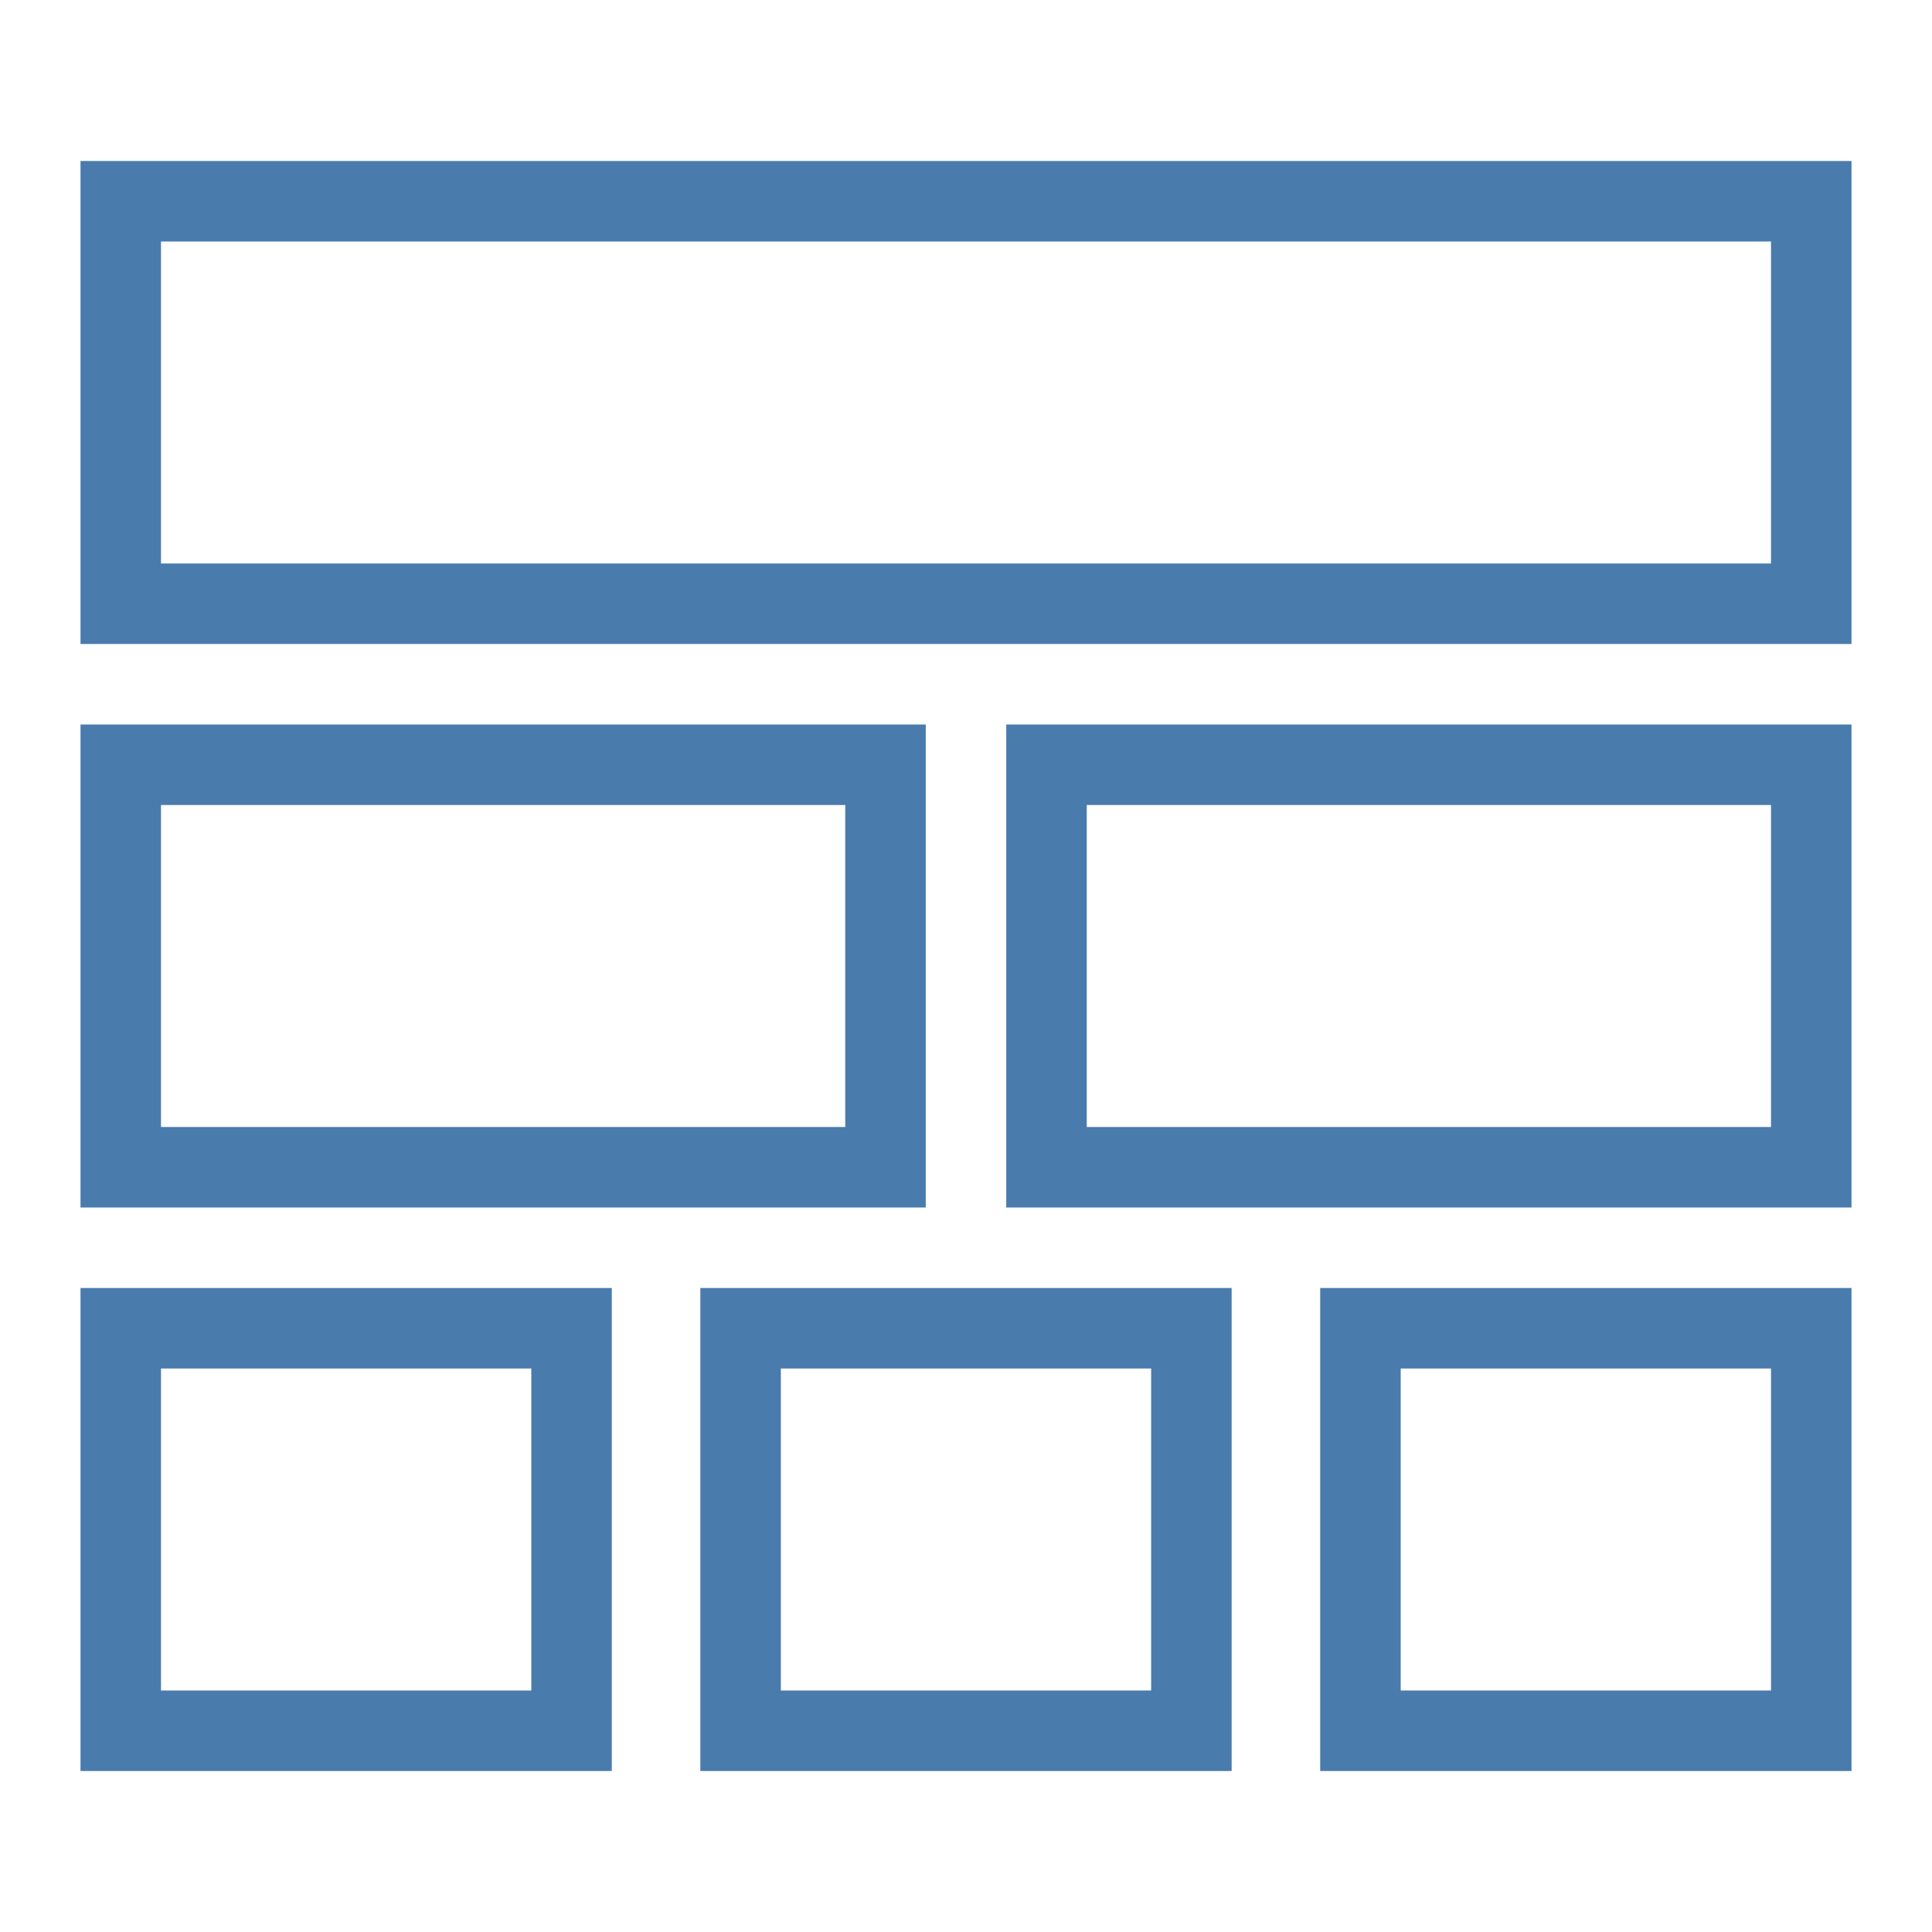
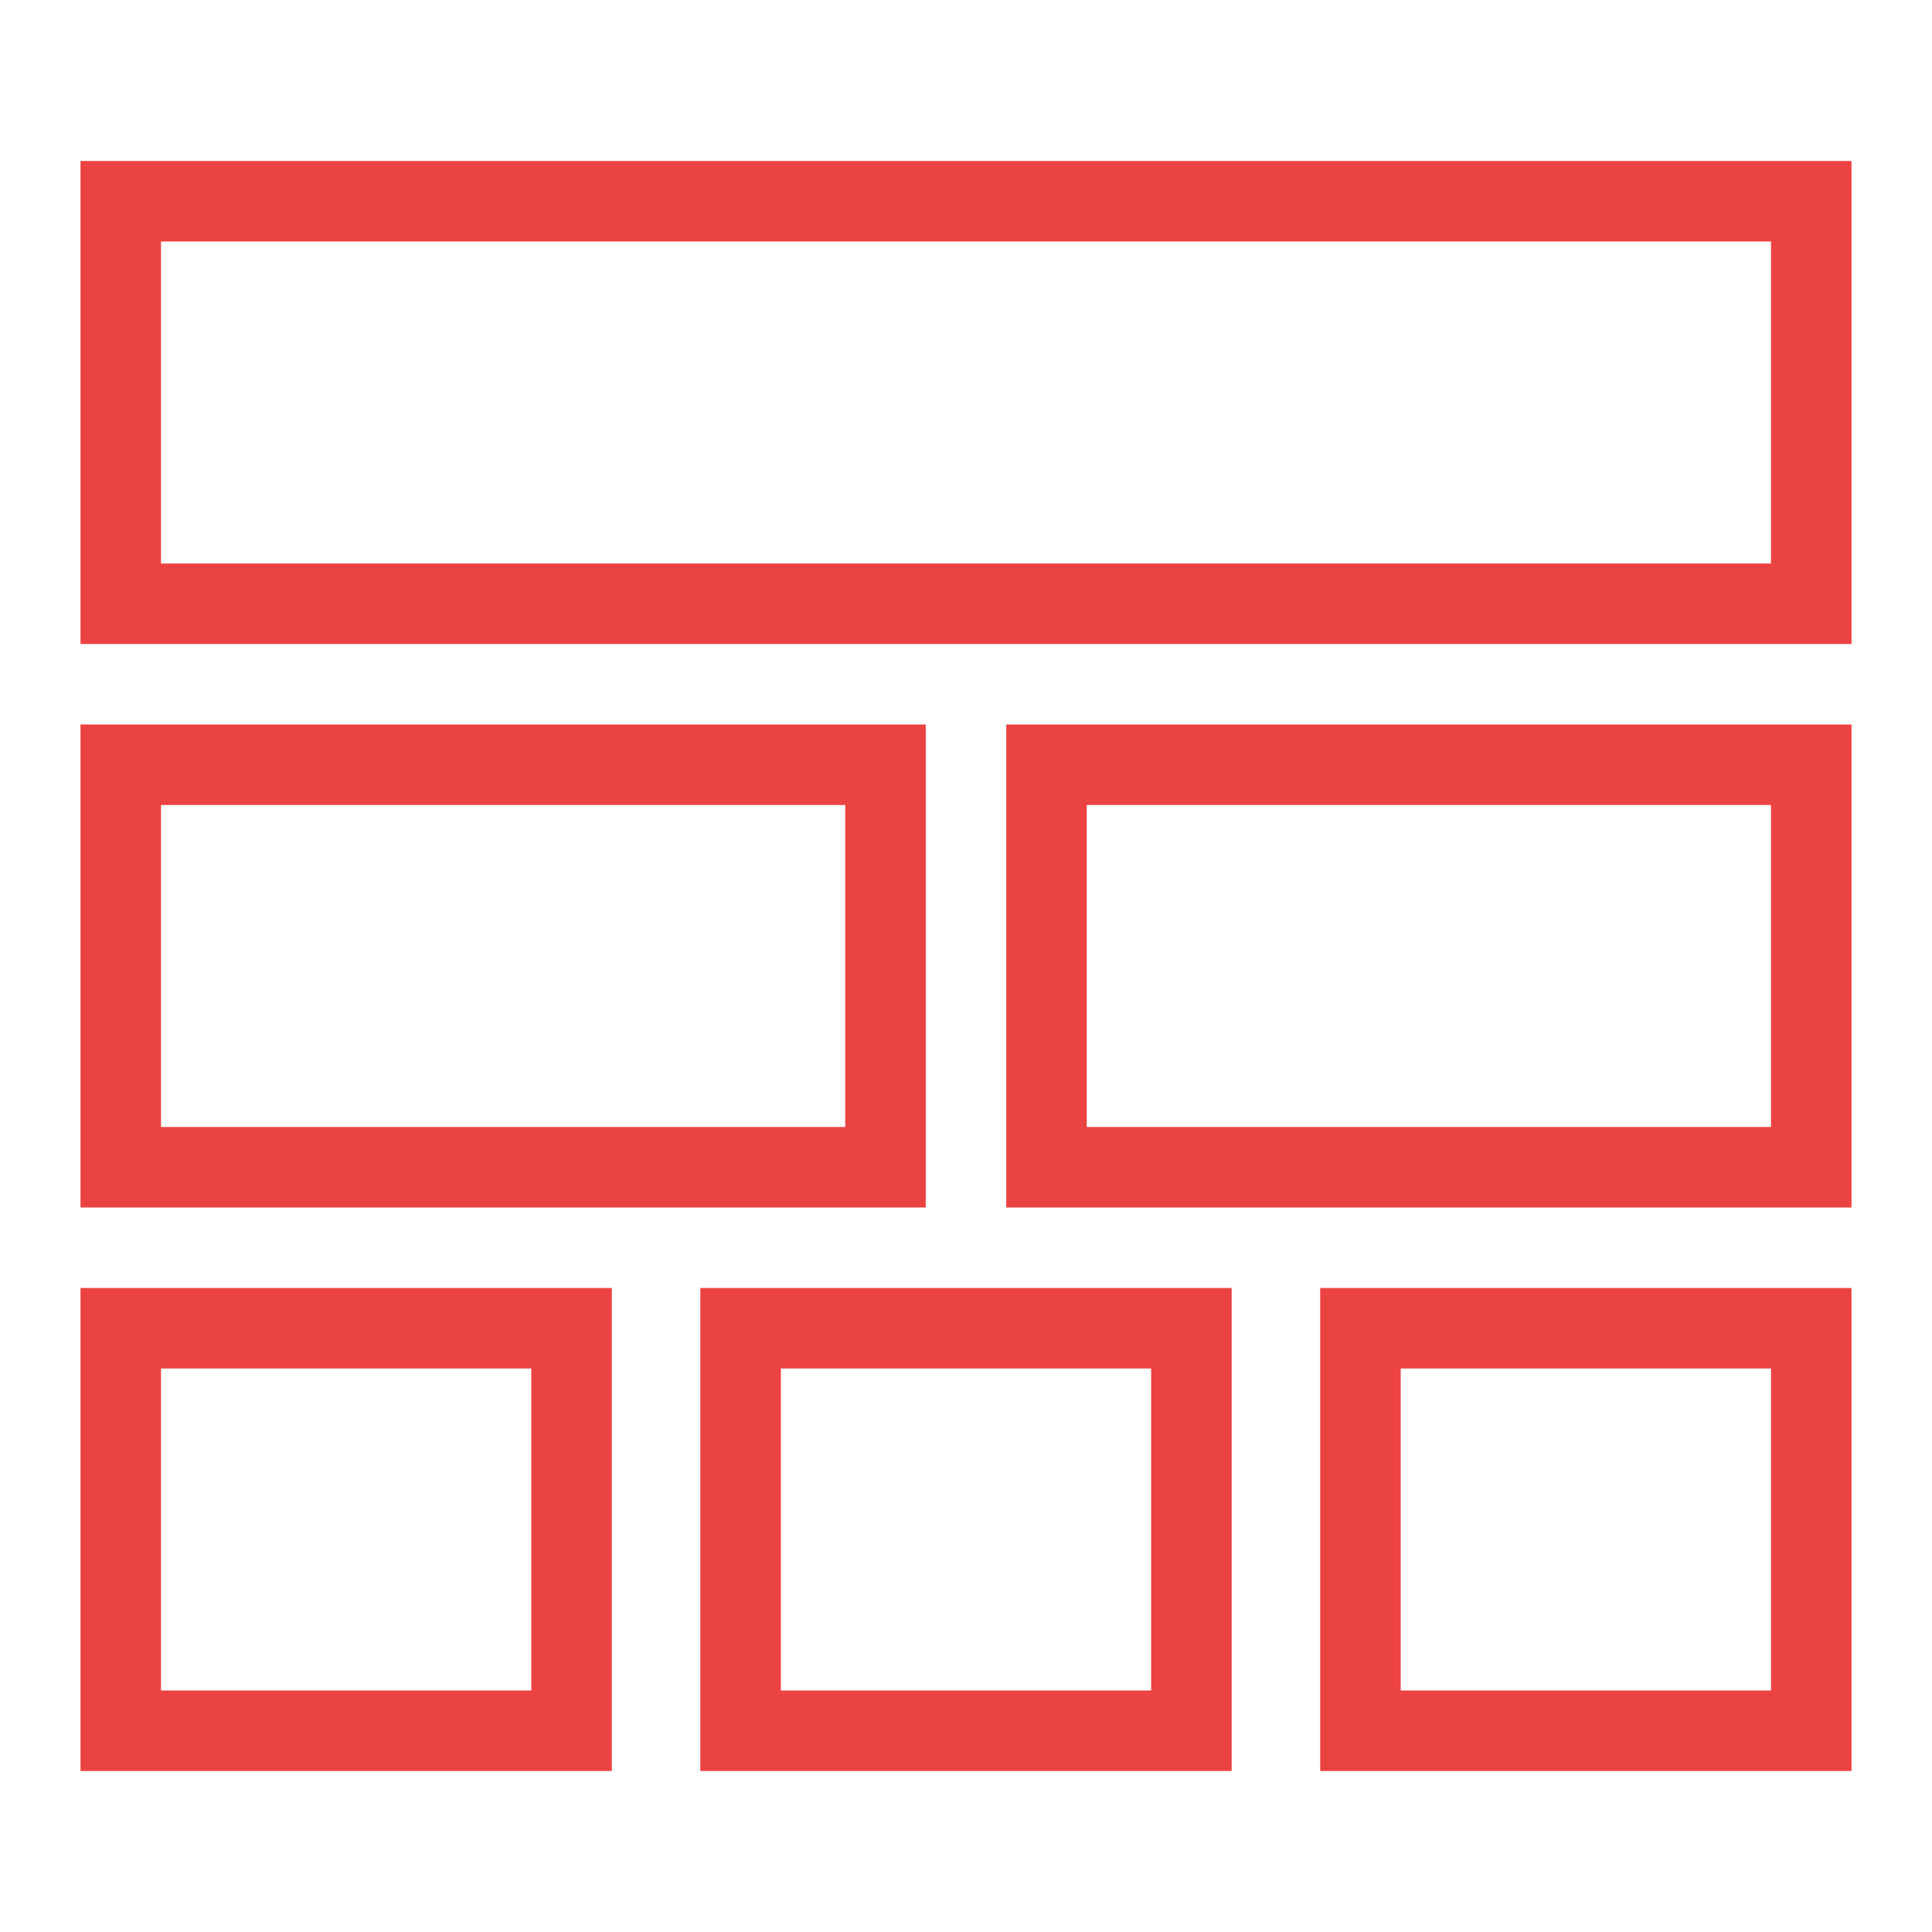
<svg xmlns="http://www.w3.org/2000/svg" width="48" height="48" viewBox="0 0 48 48">
-   <path fill="#497BAD" d="M46 44H32.8V32H46v12zm-11.2-2H44v-8h-9.2v8zM30.6 44H17.4V32h13.2v12zm-11.2-2h9.2v-8h-9.2v8zM15.2 44H2V32h13.2v12zM4 42h9.2v-8H4v8zM46 30H25V18h21v12zm-19-2h17v-8H27v8zM23 30H2V18h21v12zM4 28h17v-8H4v8zM46 16H2V4h44v12zM4 14h40V6H4v8z" />
+   <path d="M46 44H32.8V32H46v12zm-11.2-2H44v-8h-9.2v8zm-4.2 2H17.4V32h13.2v12zm-11.2-2h9.2v-8h-9.2v8zm-4.2 2H2V32h13.2v12zM4 42h9.2v-8H4v8zm42-12H25V18h21v12zm-19-2h17v-8H27v8zm-4 2H2V18h21v12zM4 28h17v-8H4v8zm42-12H2V4h44v12zM4 14h40V6H4v8z" fill="#EB4242" fill-rule="evenodd" />
</svg>
